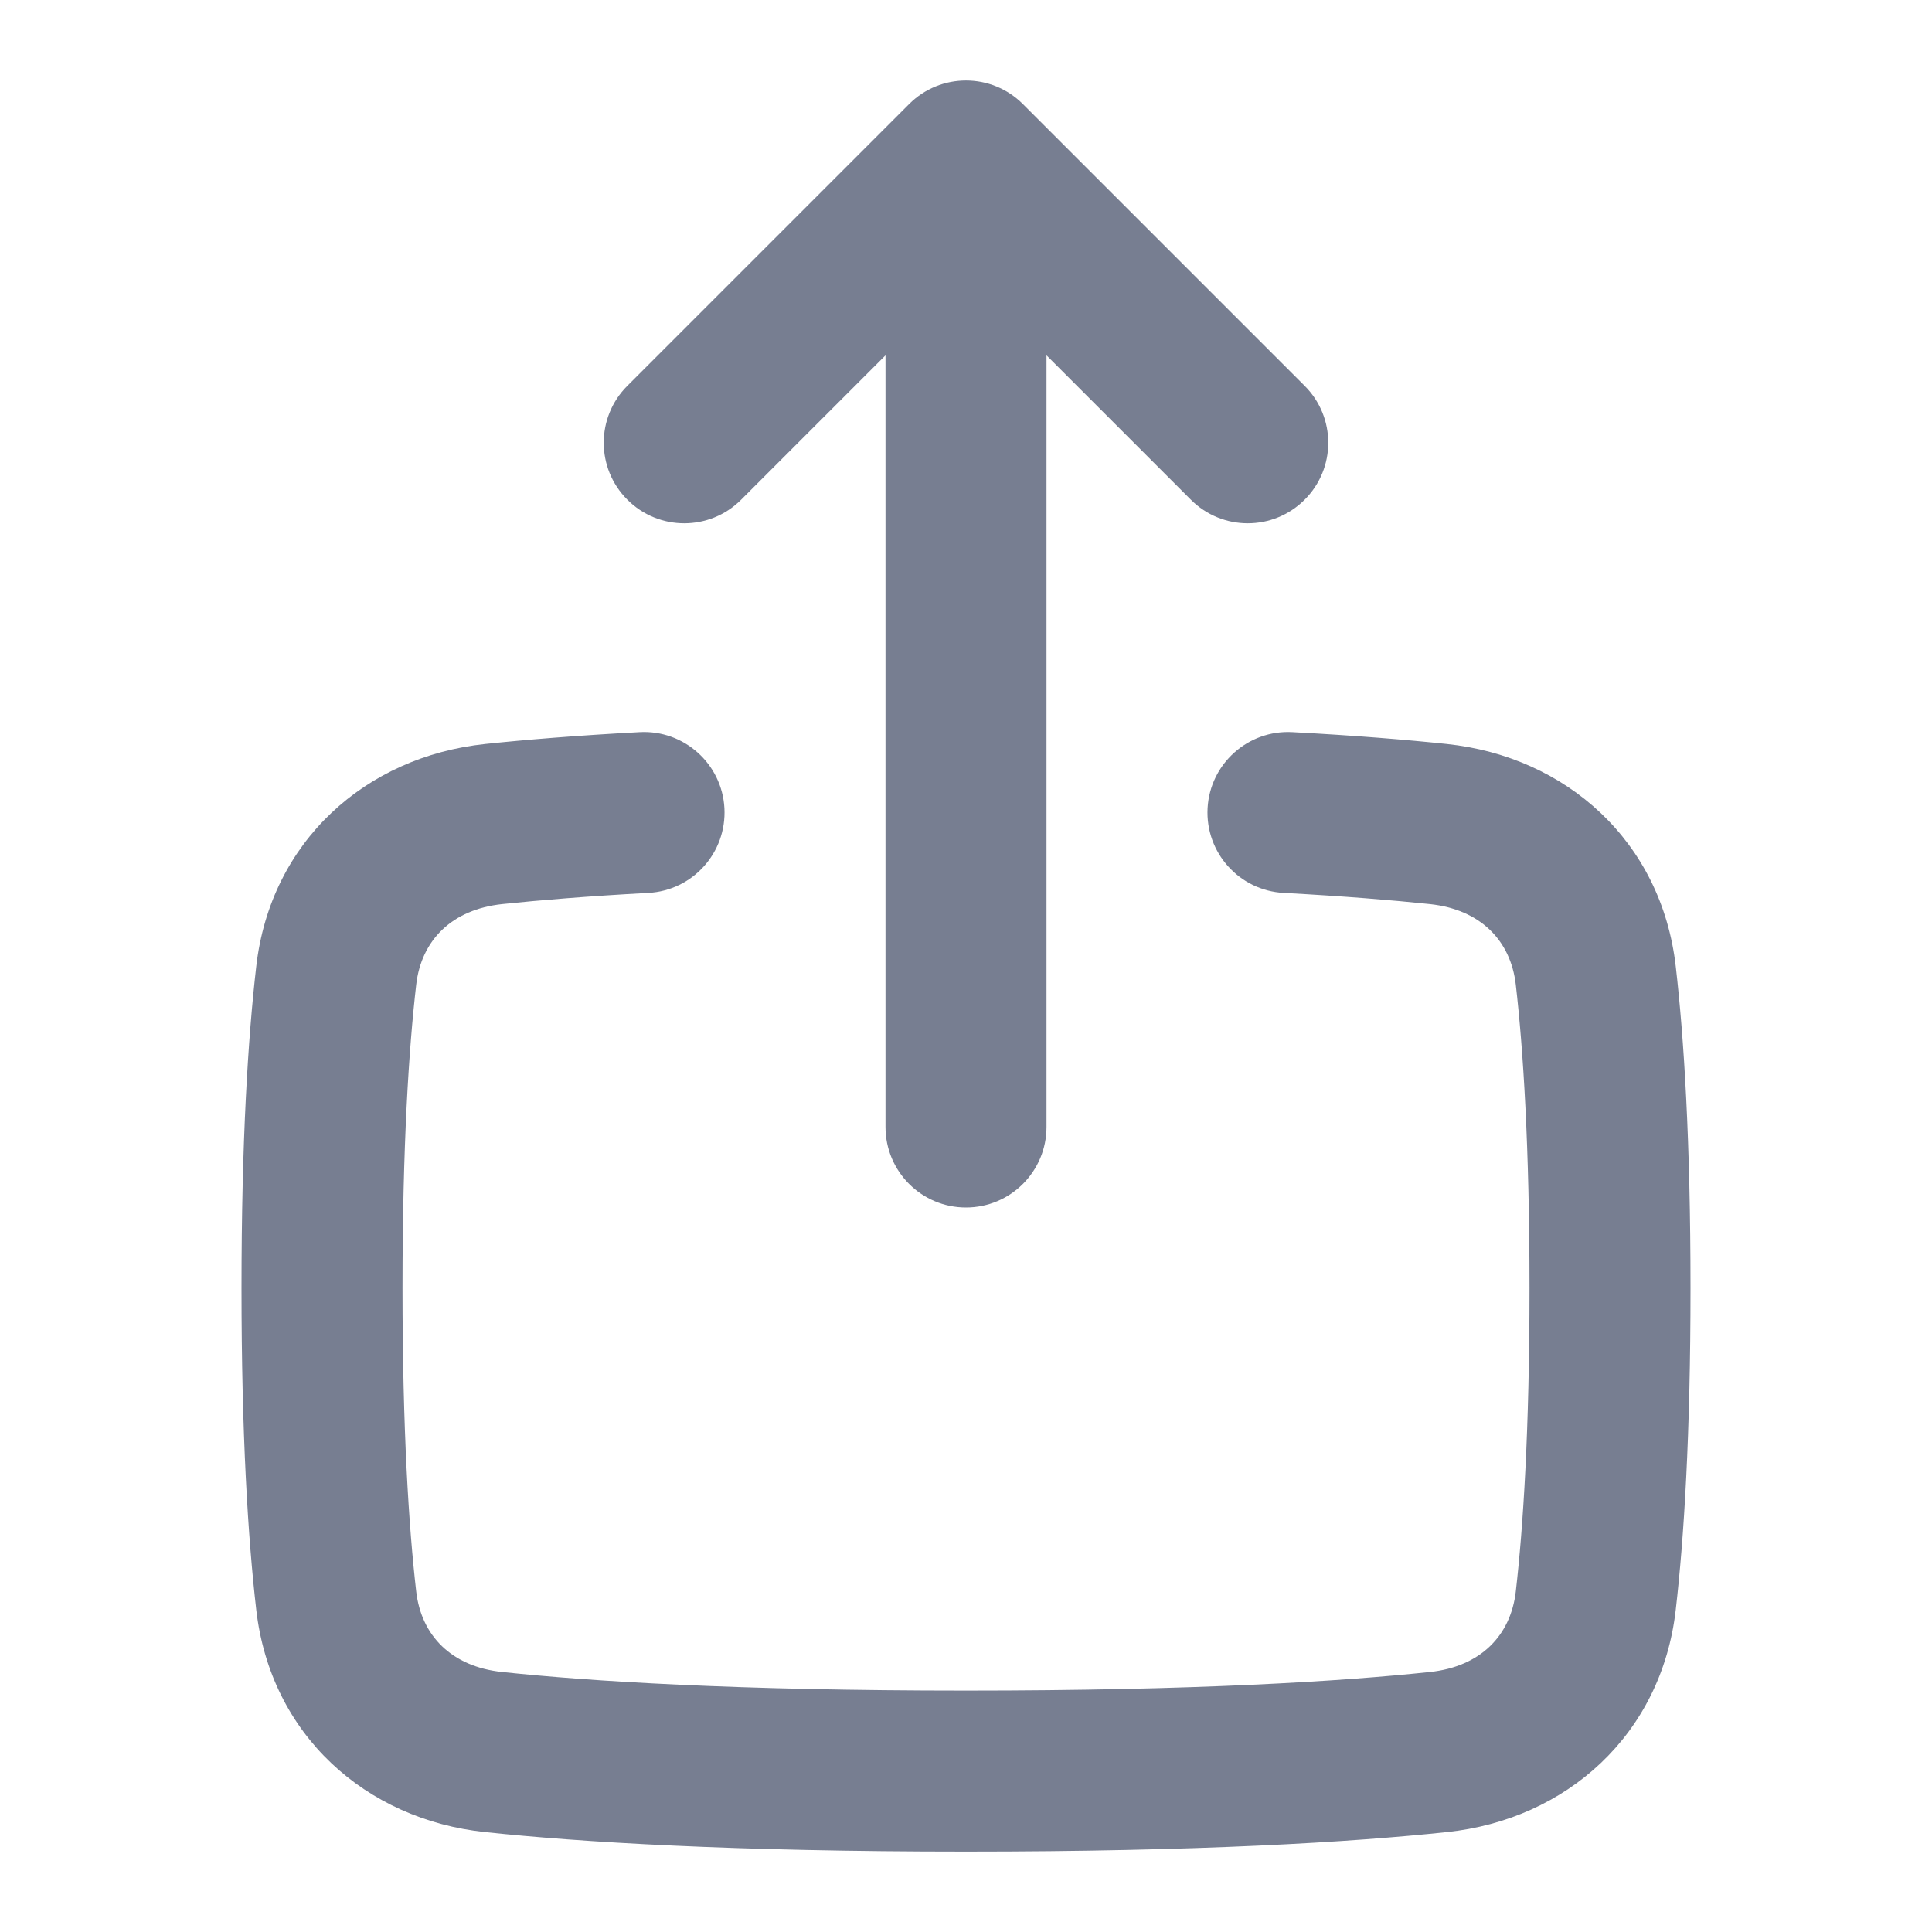
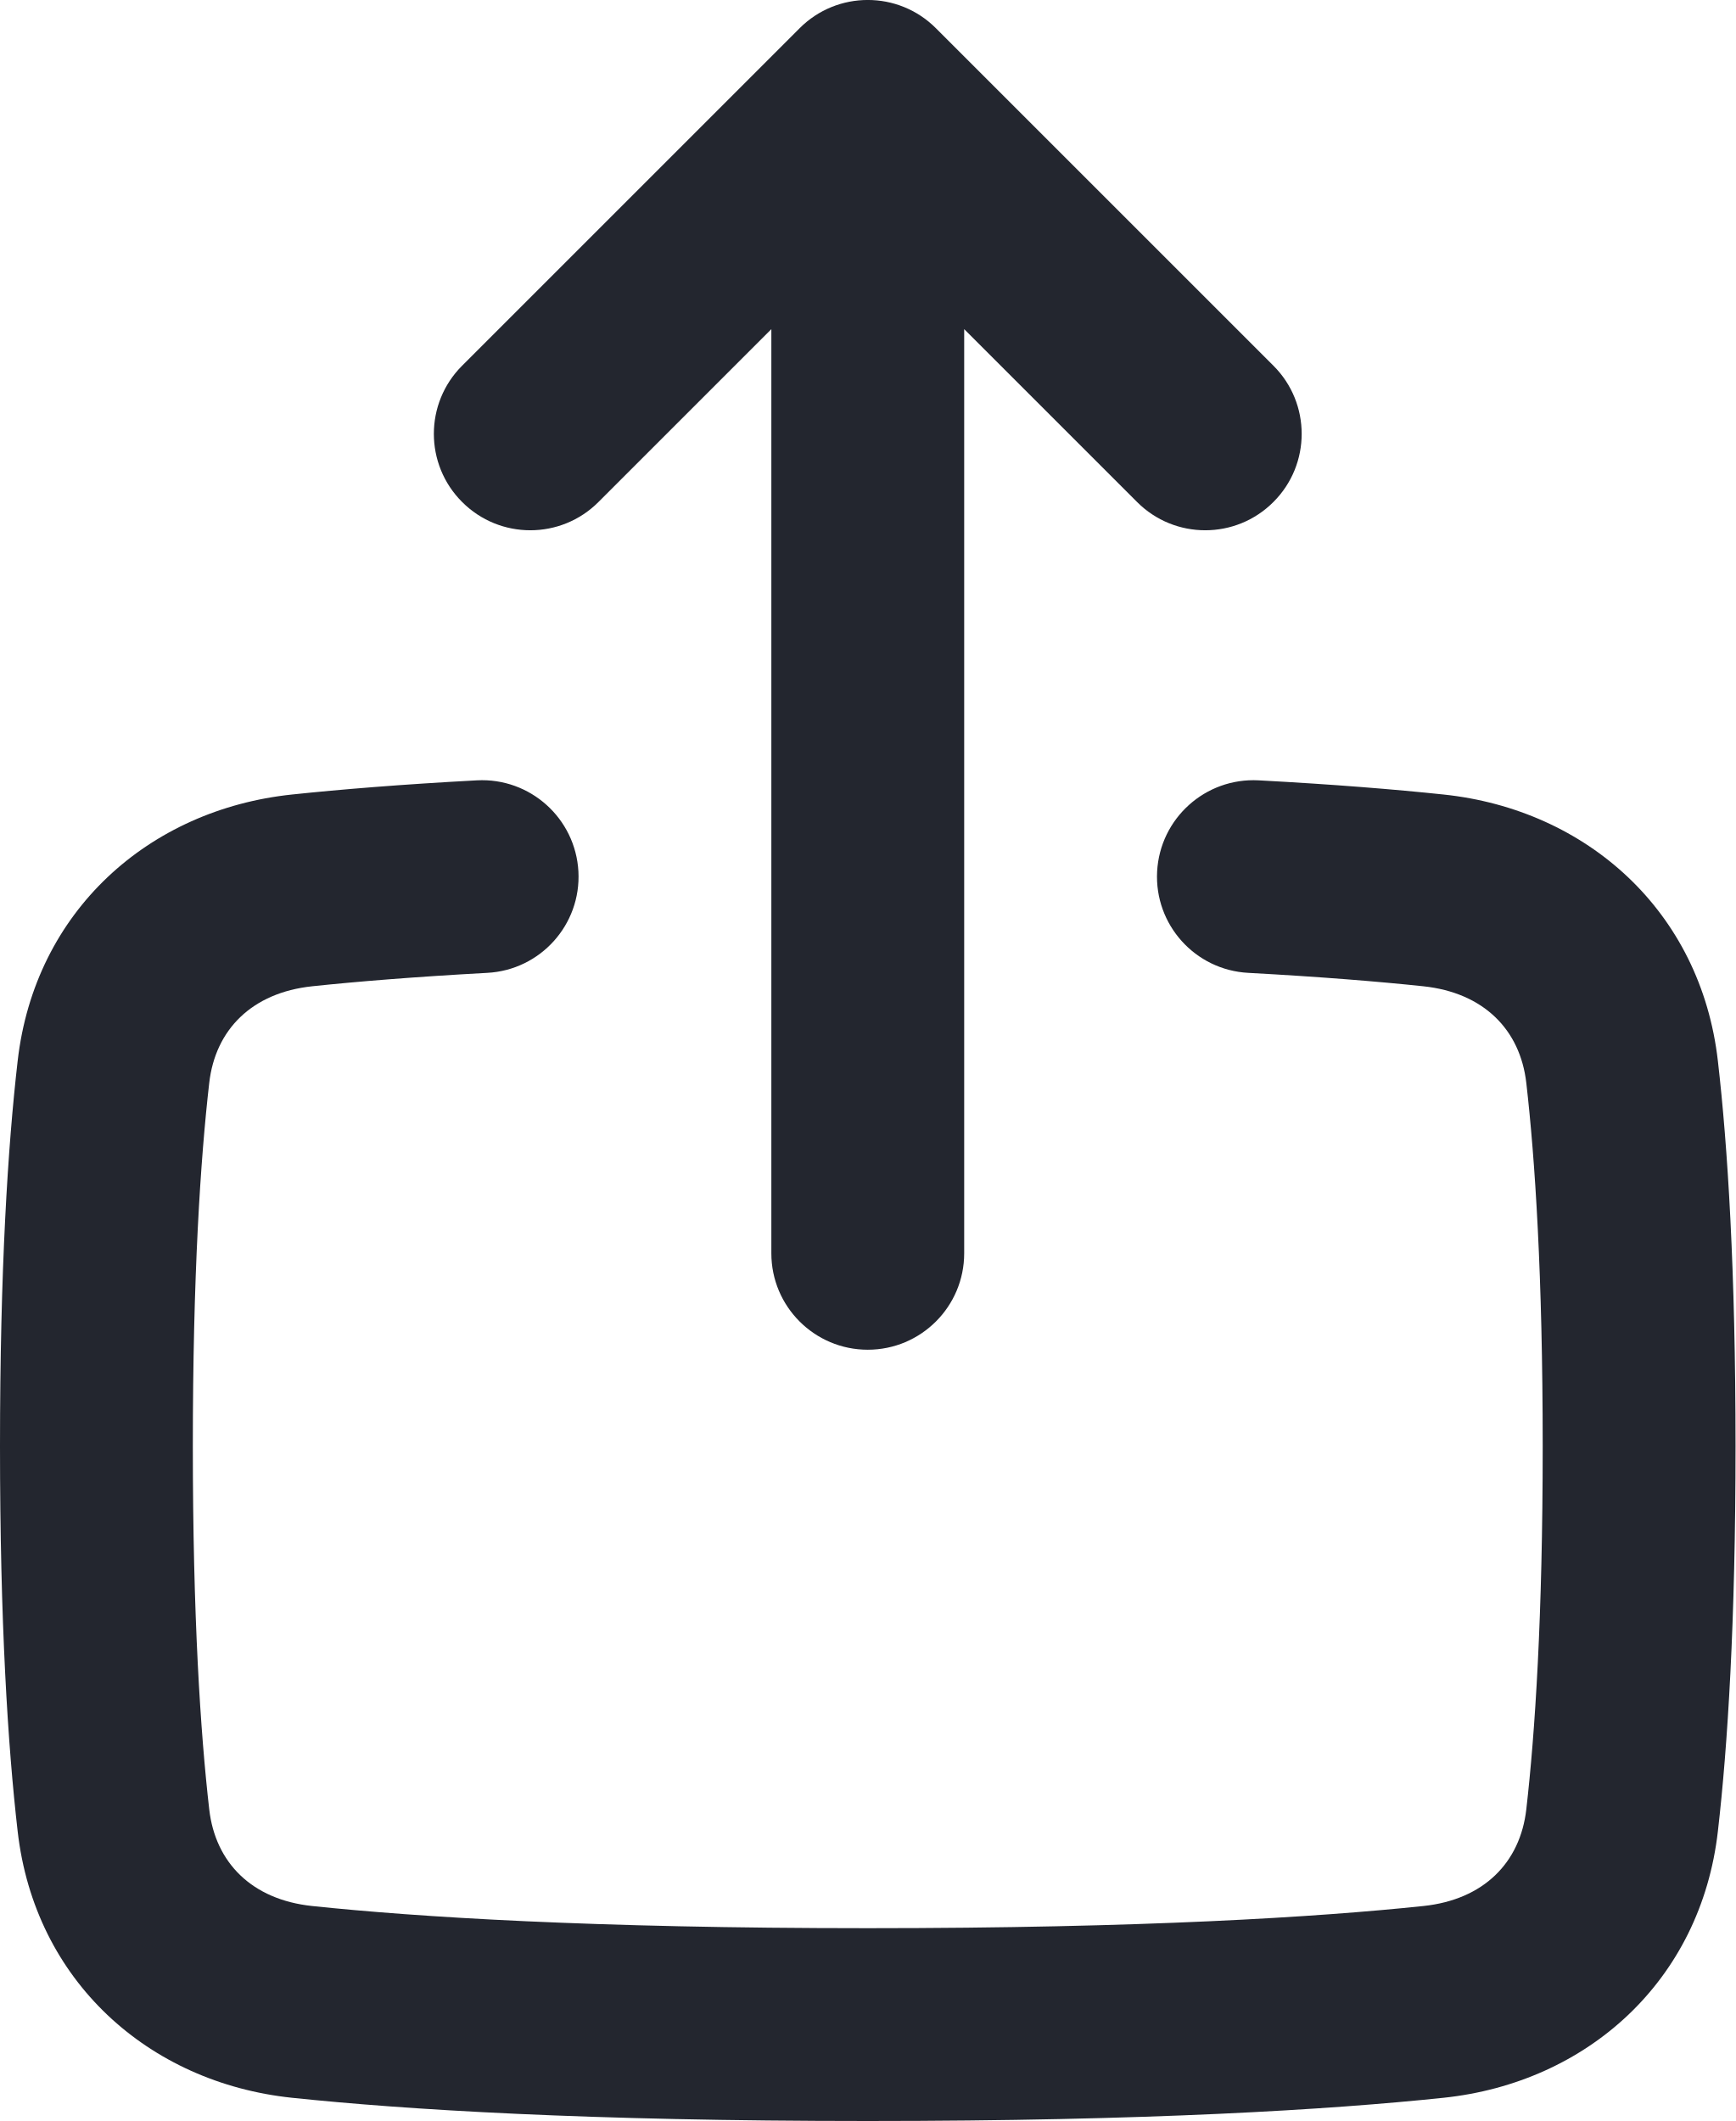
- <svg xmlns="http://www.w3.org/2000/svg" width="24" height="24" viewBox="0 0 24 24" fill="none">
-   <path fill-rule="evenodd" clip-rule="evenodd" d="M8.999 10.04C9.028 10.592 8.605 11.063 8.053 11.092C7.301 11.133 6.704 11.182 6.239 11.231C5.613 11.297 5.233 11.681 5.17 12.234C5.079 13.027 5 14.228 5 16.001C5 17.773 5.079 18.974 5.17 19.768C5.233 20.321 5.612 20.704 6.237 20.77C7.331 20.886 9.139 21.001 12 21.001C14.861 21.001 16.669 20.886 17.763 20.77C18.388 20.704 18.767 20.321 18.83 19.768C18.921 18.974 19 17.773 19 16.001C19 14.228 18.921 13.027 18.83 12.234C18.767 11.681 18.387 11.297 17.762 11.231C17.296 11.182 16.7 11.133 15.947 11.092C15.395 11.063 14.972 10.592 15.001 10.04C15.031 9.489 15.502 9.066 16.053 9.095C16.836 9.137 17.467 9.189 17.971 9.242C19.456 9.398 20.64 10.451 20.817 12.007C20.919 12.893 21 14.172 21 16.001C21 17.829 20.919 19.108 20.817 19.995C20.64 21.549 19.459 22.603 17.973 22.759C16.792 22.884 14.911 23.001 12 23.001C9.089 23.001 7.208 22.884 6.027 22.759C4.542 22.603 3.36 21.549 3.183 19.995C3.081 19.108 3 17.829 3 16.001C3 14.172 3.081 12.893 3.183 12.007C3.36 10.451 4.544 9.398 6.029 9.242C6.533 9.189 7.164 9.137 7.947 9.095C8.498 9.066 8.969 9.489 8.999 10.04Z" fill="#777E91" />
-   <path fill-rule="evenodd" clip-rule="evenodd" d="M9.207 6.207C8.817 6.598 8.183 6.598 7.793 6.207C7.402 5.817 7.402 5.183 7.793 4.793L11.293 1.293C11.683 0.902 12.317 0.902 12.707 1.293L16.207 4.793C16.598 5.183 16.598 5.817 16.207 6.207C15.817 6.598 15.183 6.598 14.793 6.207L13 4.414V14C13 14.552 12.552 15 12 15C11.448 15 11 14.552 11 14V4.414L9.207 6.207Z" fill="#777E91" />
+ <svg xmlns="http://www.w3.org/2000/svg" width="18" height="22" viewBox="0 0 18 22" fill="none">
+   <path fill-rule="evenodd" clip-rule="evenodd" d="M5.999 9.04C6.028 9.591 5.605 10.062 5.053 10.091C4.301 10.132 3.704 10.181 3.239 10.23C2.613 10.296 2.233 10.68 2.17 11.233C2.079 12.026 2 13.227 2 15C2 16.772 2.079 17.973 2.17 18.767C2.233 19.32 2.612 19.704 3.237 19.77C4.331 19.885 6.139 20 9 20C11.861 20 13.669 19.885 14.763 19.77C15.388 19.704 15.767 19.32 15.83 18.767C15.921 17.973 16 16.772 16 15C16 13.227 15.921 12.026 15.83 11.233C15.767 10.68 15.387 10.296 14.761 10.23C14.296 10.181 13.7 10.132 12.947 10.091C12.395 10.062 11.972 9.591 12.001 9.04C12.031 8.488 12.502 8.065 13.053 8.094C13.836 8.136 14.467 8.188 14.971 8.241C16.456 8.397 17.64 9.45 17.817 11.006C17.919 11.892 18 13.171 18 15C18 16.828 17.919 18.107 17.817 18.994C17.64 20.548 16.459 21.602 14.973 21.759C13.792 21.883 11.911 22 9 22C6.089 22 4.208 21.883 3.027 21.759C1.542 21.602 0.36 20.548 0.183 18.994C0.081 18.107 0 16.828 0 15C0 13.171 0.081 11.892 0.183 11.006C0.36 9.45 1.544 8.397 3.029 8.241C3.533 8.188 4.164 8.136 4.947 8.094C5.498 8.065 5.969 8.488 5.999 9.04Z" fill="#23262F" />
+   <path fill-rule="evenodd" clip-rule="evenodd" d="M6.207 5.207C5.817 5.598 5.183 5.598 4.793 5.207C4.402 4.817 4.402 4.183 4.793 3.793L8.293 0.293C8.683 -0.098 9.317 -0.098 9.707 0.293L13.207 3.793C13.598 4.183 13.598 4.817 13.207 5.207C12.817 5.598 12.183 5.598 11.793 5.207L10 3.414V13C10 13.552 9.552 14 9 14C8.448 14 8 13.552 8 13L8 3.414L6.207 5.207Z" fill="#23262F" />
</svg>
